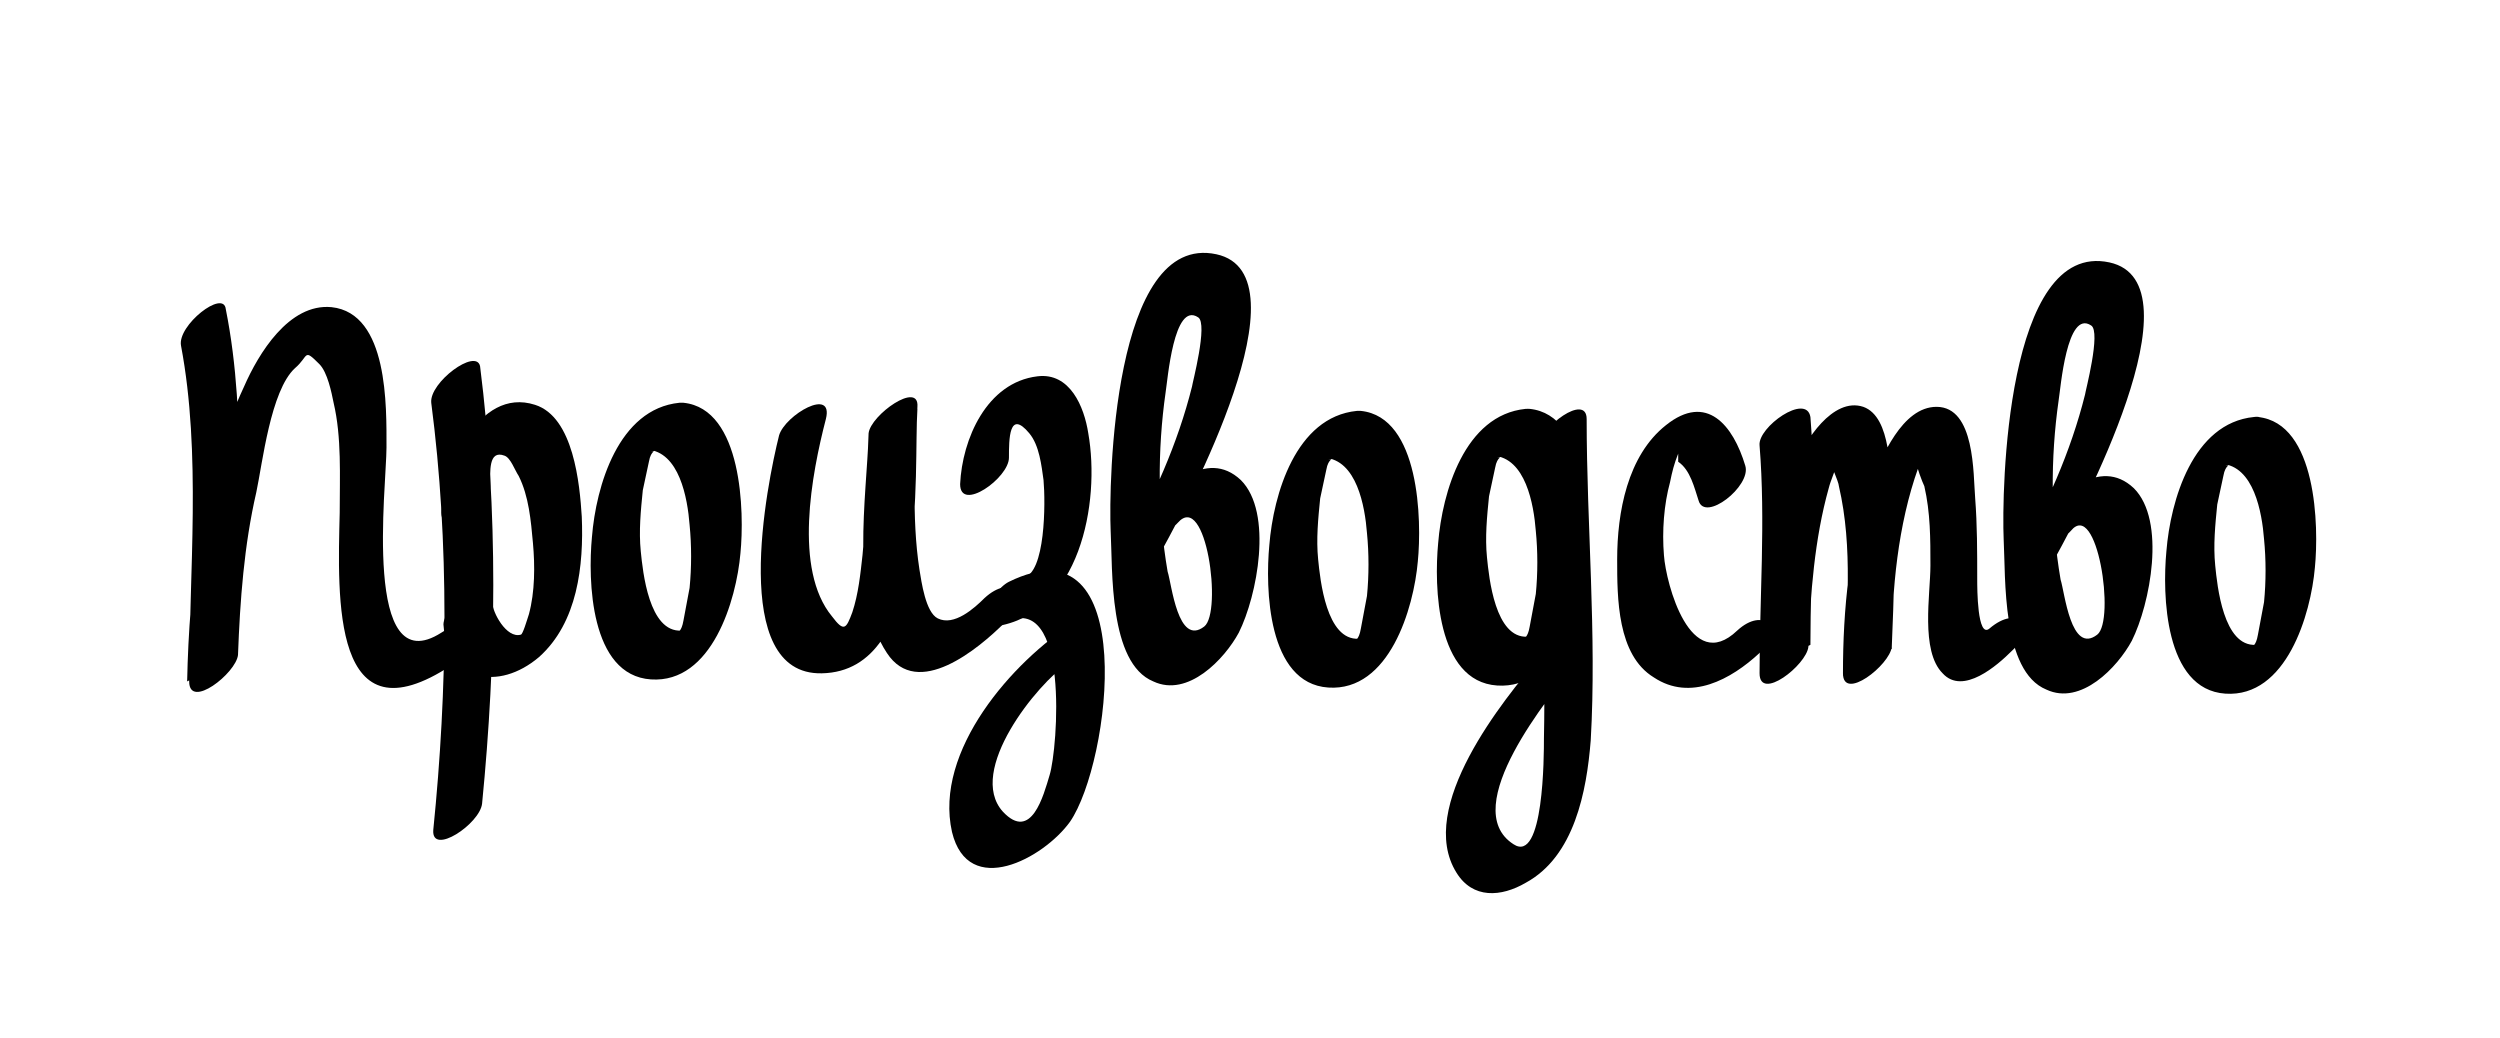
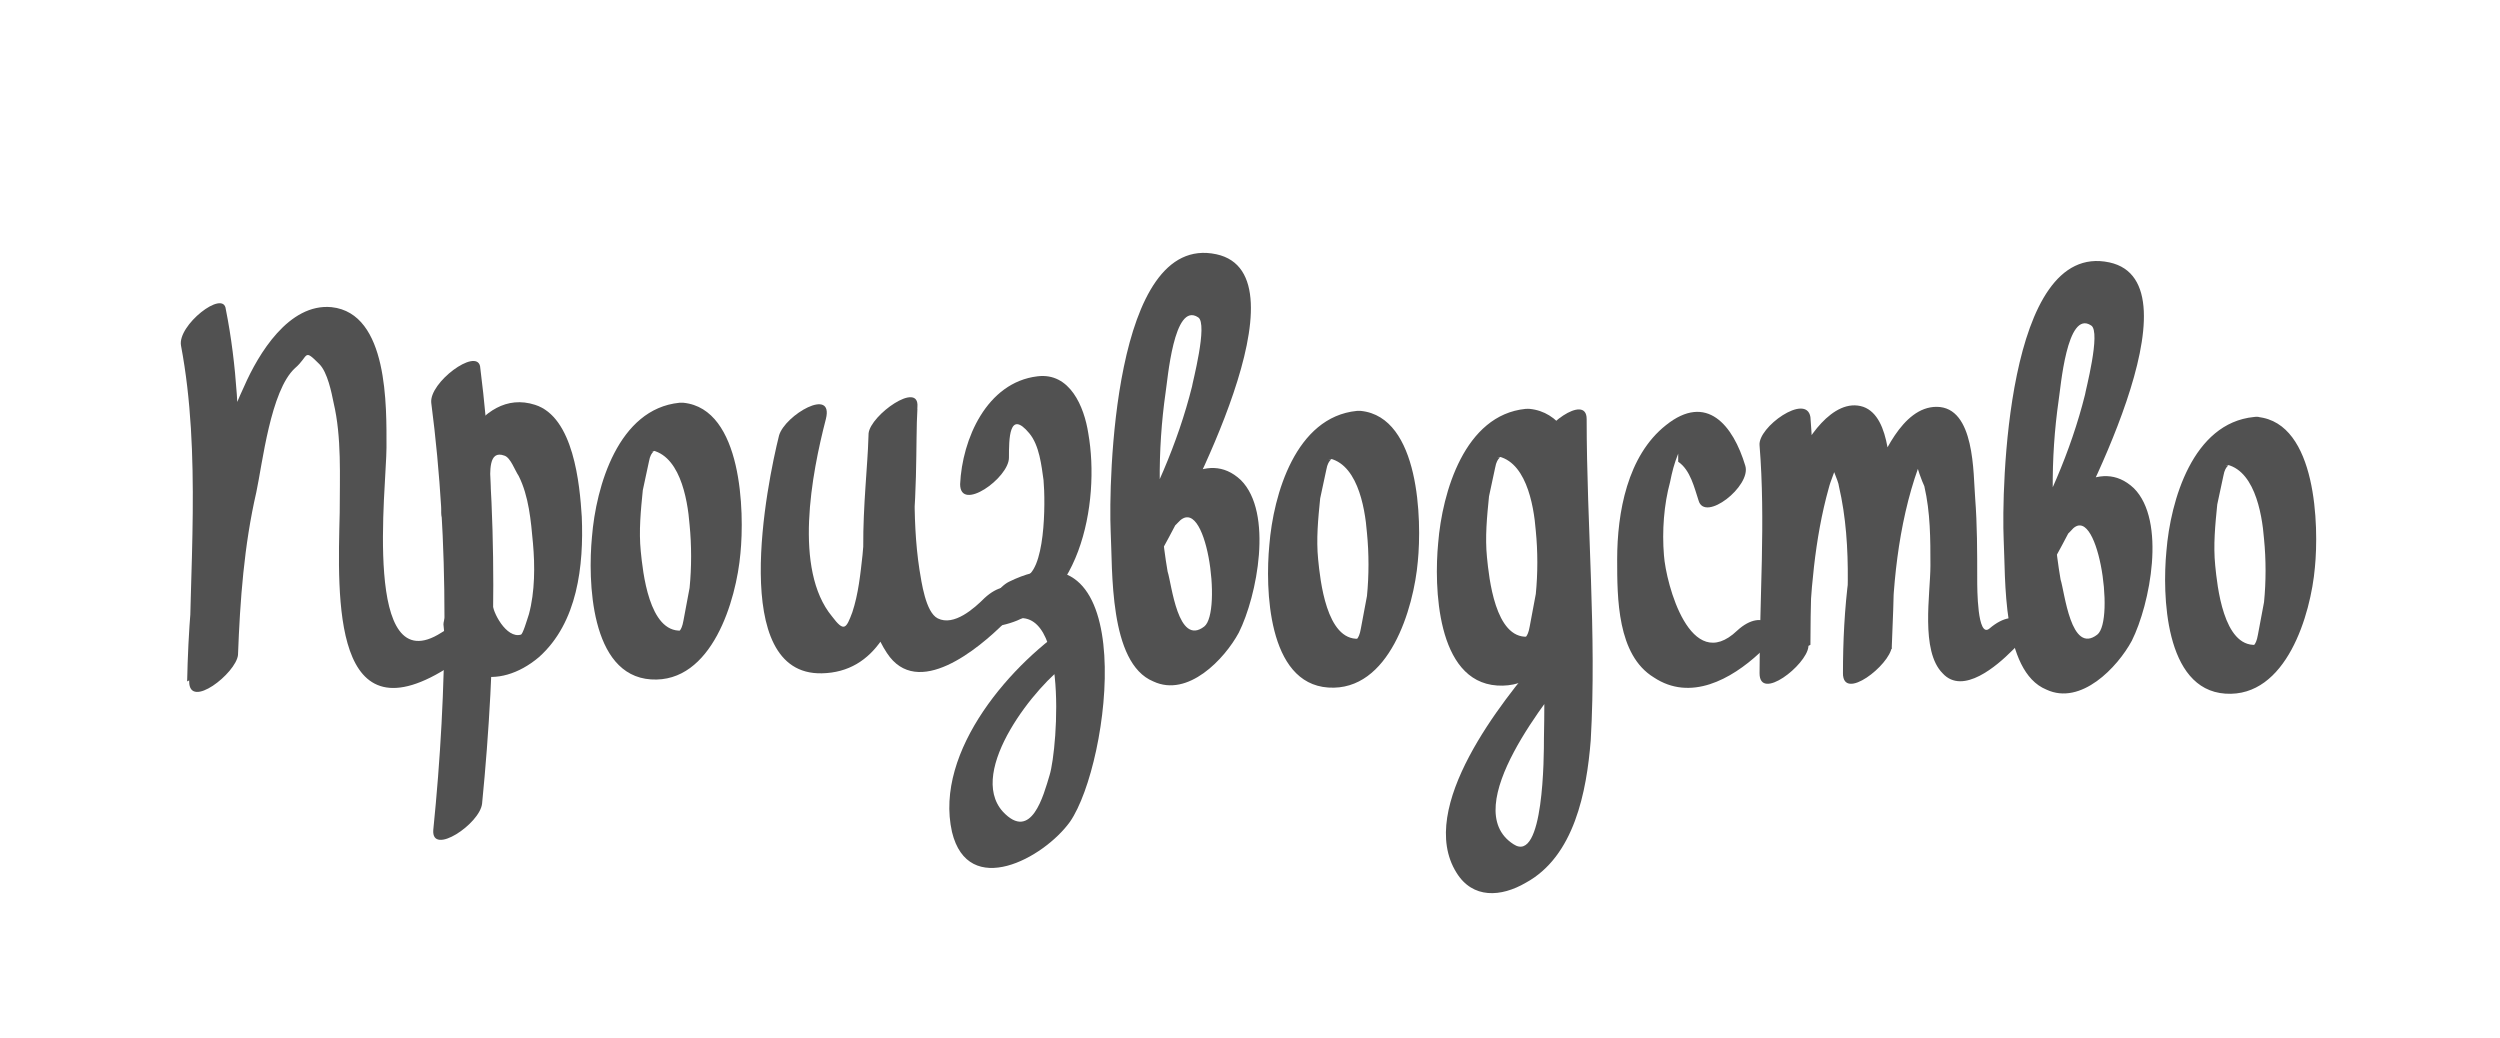
- <svg xmlns="http://www.w3.org/2000/svg" viewBox="0 0 122.9 51">
+ <svg xmlns="http://www.w3.org/2000/svg" id="Layer_1" viewBox="0 0 122.9 51">
+   <style>path{ fill: #515151; }</style>
  <path d="M8.9 17c1 5.3.4 11.1.4 16.5 0 1.4 2.3-.4 2.4-1.3.1-2.7.3-5.4.9-8 .3-1.4.7-5 1.9-6.1.7-.6.4-1 1.2-.2.4.4.6 1.4.7 1.9.4 1.7.3 3.6.3 5.4-.1 4.2-.4 11.4 5.5 7.5 1.2-.8 1.2-2.7-.5-1.6-3.9 2.5-2.7-7.2-2.7-9.1 0-2 .1-6.6-2.7-6.9-2.1-.2-3.6 2.3-4.3 3.9-2.1 4.5-2.7 9.7-2.8 14.5.8-.4 1.6-.9 2.4-1.3 0-5.6.6-11.5-.5-17-.1-1-2.4.8-2.2 1.8zM57.9 25.7c1.4-1.6 2.2 4.4 1.3 5.1-1.3 1-1.6-2.1-1.8-2.7-.5-2.9-.5-6-.1-8.8.1-.6.4-4.5 1.6-3.7.5.3-.3 3.3-.3 3.4-.7 2.8-1.9 5.5-3.4 8.1-1 1.7 1.5.8 2-.2 1.1-2 7.2-13.4 2.6-14.4-5.1-1.1-5.3 11.3-5.2 13.6.1 1.9-.1 6.5 2.1 7.4 1.7.8 3.5-1.1 4.2-2.4.9-1.8 1.7-5.9.1-7.5-1.7-1.6-3.7.4-4.8 1.7-1.2 1.4.8 1.4 1.7.4zM101.8 26.1c1.3-1.6 2.2 4.4 1.3 5.1-1.3 1-1.6-2.1-1.8-2.7-.5-2.9-.5-6-.1-8.8.1-.6.4-4.5 1.6-3.7.5.3-.3 3.3-.3 3.4-.7 2.8-1.9 5.5-3.4 8.1-1 1.7 1.5.8 2-.2 1.1-2 7.2-13.4 2.6-14.4-5.1-1.1-5.3 11.3-5.2 13.6.1 1.9-.1 6.5 2.1 7.4 1.7.8 3.5-1.1 4.2-2.4.9-1.8 1.7-5.9.1-7.5-1.7-1.6-3.7.4-4.8 1.7-1.3 1.5.7 1.5 1.7.4zM85.8 22.9c-.6-2-1.9-3.6-3.9-2-1.9 1.5-2.4 4.3-2.4 6.6 0 1.9 0 4.7 1.8 5.8 1.8 1.2 3.8.1 5.2-1.2 1.3-1.2.2-2.3-1.1-1.1-2.3 2.2-3.5-2.3-3.6-3.7-.1-1.2 0-2.5.3-3.6.1-.5.2-.9.4-1.4v.4c.6.4.8 1.3 1 1.9.3 1.1 2.6-.7 2.3-1.7z" />
  <path d="M21.8 30.7c.2 2.8 2.7 3.3 4.7 1.6 1.9-1.7 2.2-4.5 2.1-6.9-.1-1.6-.4-4.9-2.3-5.5-2.8-.9-4.5 3.2-4.6 5.3 0 1.4 2.4-.3 2.4-1.3 0-.7-.1-1.8.7-1.5.3.1.5.7.7 1 .5 1 .6 2.2.7 3.3.1 1.1.1 2.4-.2 3.5-.1.3-.3 1-.4 1-.7.2-1.4-1.1-1.4-1.6-.1-1.5-2.4.2-2.4 1.1z" />
  <path d="M21.2 19.8c.9 6.9.8 14.1.1 21-.1 1.3 2.3-.3 2.4-1.3.7-7.1.8-14.4-.1-21.5-.2-.9-2.5.8-2.4 1.8zM86.5 21.9c.3 3.7 0 7.5 0 11.2 0 1.4 2.3-.4 2.4-1.3.1-2.6.3-5.3 1-7.8.1-.4.3-.8.4-1.2.1-.2.1-.3.2-.4.3-.4.1-.4-.6.1 0 .1.5 1.2.5 1.4.7 3 .4 6.3.2 9.3.8-.4 1.6-.9 2.4-1.3 0-2.9.3-6.1 1.3-8.9.1-.2.2-.5.3-.7.2-.5.1-.3-.4.4 0 .2.3 1 .4 1.2.3 1.3.3 2.6.3 3.9 0 1.4-.5 4.2.6 5.3 1 1.1 2.7-.4 3.4-1.1 1.3-1.2.3-2.3-1.1-1.1-.6.5-.6-2-.6-2.4 0-1.4 0-2.7-.1-4-.1-1.2 0-4.5-1.9-4.5-1.7 0-2.7 2.5-3.2 3.7-1.1 2.9-1.4 6.3-1.4 9.4 0 1.4 2.3-.4 2.4-1.3.1-2.4.2-4.9 0-7.4-.1-1.1 0-3.9-1.4-4.4-1.5-.5-2.9 1.7-3.3 2.8-1.4 3.1-1.6 6.9-1.7 10.2.8-.4 1.6-.9 2.4-1.3 0-3.7.3-7.5 0-11.2-.2-1.2-2.6.5-2.5 1.4zM66.7 20.2c-3 .3-4.1 4.1-4.3 6.6-.2 2.1-.1 6.8 2.9 7 3 .2 4.2-3.9 4.4-6.2.2-2 .1-7.1-2.8-7.4-1-.1-2.7 2.2-1.8 2.3 1.6.1 2 2.4 2.1 3.7.1 1 .1 2.1 0 3.1-.1.5-.2 1.1-.3 1.6-.1.6-.3.5-.1.5-1.6.1-1.9-2.9-2-3.9-.1-1 0-2 .1-3 .1-.5.2-.9.3-1.4.1-.6.4-.5.1-.5 1.1-.1 2.7-2.5 1.4-2.4zM110.8 20.5c-3 .3-4.1 4.1-4.3 6.6-.2 2.1-.1 6.8 2.9 7 3 .2 4.2-3.9 4.4-6.2.2-2 .1-7.1-2.8-7.4-1-.1-2.7 2.2-1.8 2.3 1.6.1 2 2.4 2.1 3.7.1 1 .1 2.1 0 3.1-.1.5-.2 1.1-.3 1.6-.1.6-.3.5-.1.5-1.6.1-1.9-2.9-2-3.9-.1-1 0-2 .1-3 .1-.5.2-.9.3-1.4.1-.6.4-.5.1-.5 1-.1 2.7-2.6 1.4-2.4zM33.4 19.8c-3 .3-4.1 4.1-4.3 6.6-.2 2.1-.1 6.8 2.9 7 3 .2 4.2-3.9 4.4-6.2.2-2 .1-7.1-2.8-7.4-1-.1-2.7 2.2-1.8 2.3 1.6.1 2 2.4 2.1 3.7.1 1 .1 2.1 0 3.1-.1.5-.2 1.1-.3 1.6-.1.6-.3.5-.1.5-1.6.1-1.9-2.9-2-3.9-.1-1 0-2 .1-3 .1-.5.2-.9.3-1.4.1-.6.4-.5.1-.5 1.1-.1 2.7-2.5 1.4-2.4zM75 20.1c-3 .3-4.1 4.1-4.3 6.6-.2 2.1-.1 6.8 2.9 7 3 .2 4.2-3.9 4.4-6.2.2-2 .1-7.1-2.8-7.4-1-.1-2.7 2.2-1.8 2.3 1.6.1 2 2.4 2.1 3.7.1 1 .1 2.1 0 3.1-.1.5-.2 1.1-.3 1.6-.1.6-.3.5-.1.5-1.6.1-1.9-2.9-2-3.9-.1-1 0-2 .1-3 .1-.5.2-.9.3-1.4.1-.6.4-.5.1-.5 1-.1 2.7-2.5 1.4-2.4z" />
  <path d="M75.7 21.9c0 4.8.3 9.6.2 14.4 0 .8 0 6.2-1.5 5.2-2.8-1.8 1.9-7.4 2.9-8.7 1.3-1.6-.7-1.5-1.6-.5-1.8 2.1-6.1 7.4-4.1 10.6.8 1.3 2.2 1.2 3.4.5 2.4-1.3 3-4.5 3.2-7 .3-5.2-.2-10.6-.2-15.8 0-1.3-2.3.4-2.3 1.3z" />
  <g>
    <path d="M48.9 30.8c4.2-.6 5.2-6.1 4.6-9.5-.2-1.3-.9-3-2.5-2.8-2.5.3-3.7 3.1-3.8 5.3 0 1.4 2.4-.3 2.4-1.3 0-.9 0-2.4 1-1.2.5.6.6 1.6.7 2.3.1 1.1.1 4.6-1 4.8-1 .2-2.7 2.6-1.4 2.4z" />
    <path d="M52.8 30.6c-3 1.9-6.9 6.3-6 10.3.8 3.3 4.5 1.3 5.8-.5 2-2.9 3.5-15-3-11.8-1 .5-1.9 2.9-.2 2 3.2-1.6 2.6 6.2 2.2 7.5-.3 1-.9 3.3-2.3 1.8-1.8-2 1.7-6.3 3.2-7.3 1.1-.5 2-3 .3-2z" />
  </g>
  <path d="M48.4 29.4c-.5.5-1.5 1.4-2.3 1-.6-.3-.8-1.8-.9-2.4-.4-2.6-.2-5.4-.1-8 .1-1.3-2.3.4-2.4 1.3-.1 2-.1 4-.3 6-.1.9-.2 1.9-.5 2.8-.3.8-.4 1-1 .2-1.9-2.3-1-7-.3-9.7.4-1.6-2-.2-2.3.8-.6 2.4-2.5 11.8 2.1 11.7 5.3-.1 4.5-9.9 4.7-13-.8.4-1.6.9-2.4 1.3-.1 3-.9 8 .9 10.7 1.5 2.3 4.5-.2 5.8-1.5 1.4-1.4.3-2.4-1-1.2z" />
</svg>
